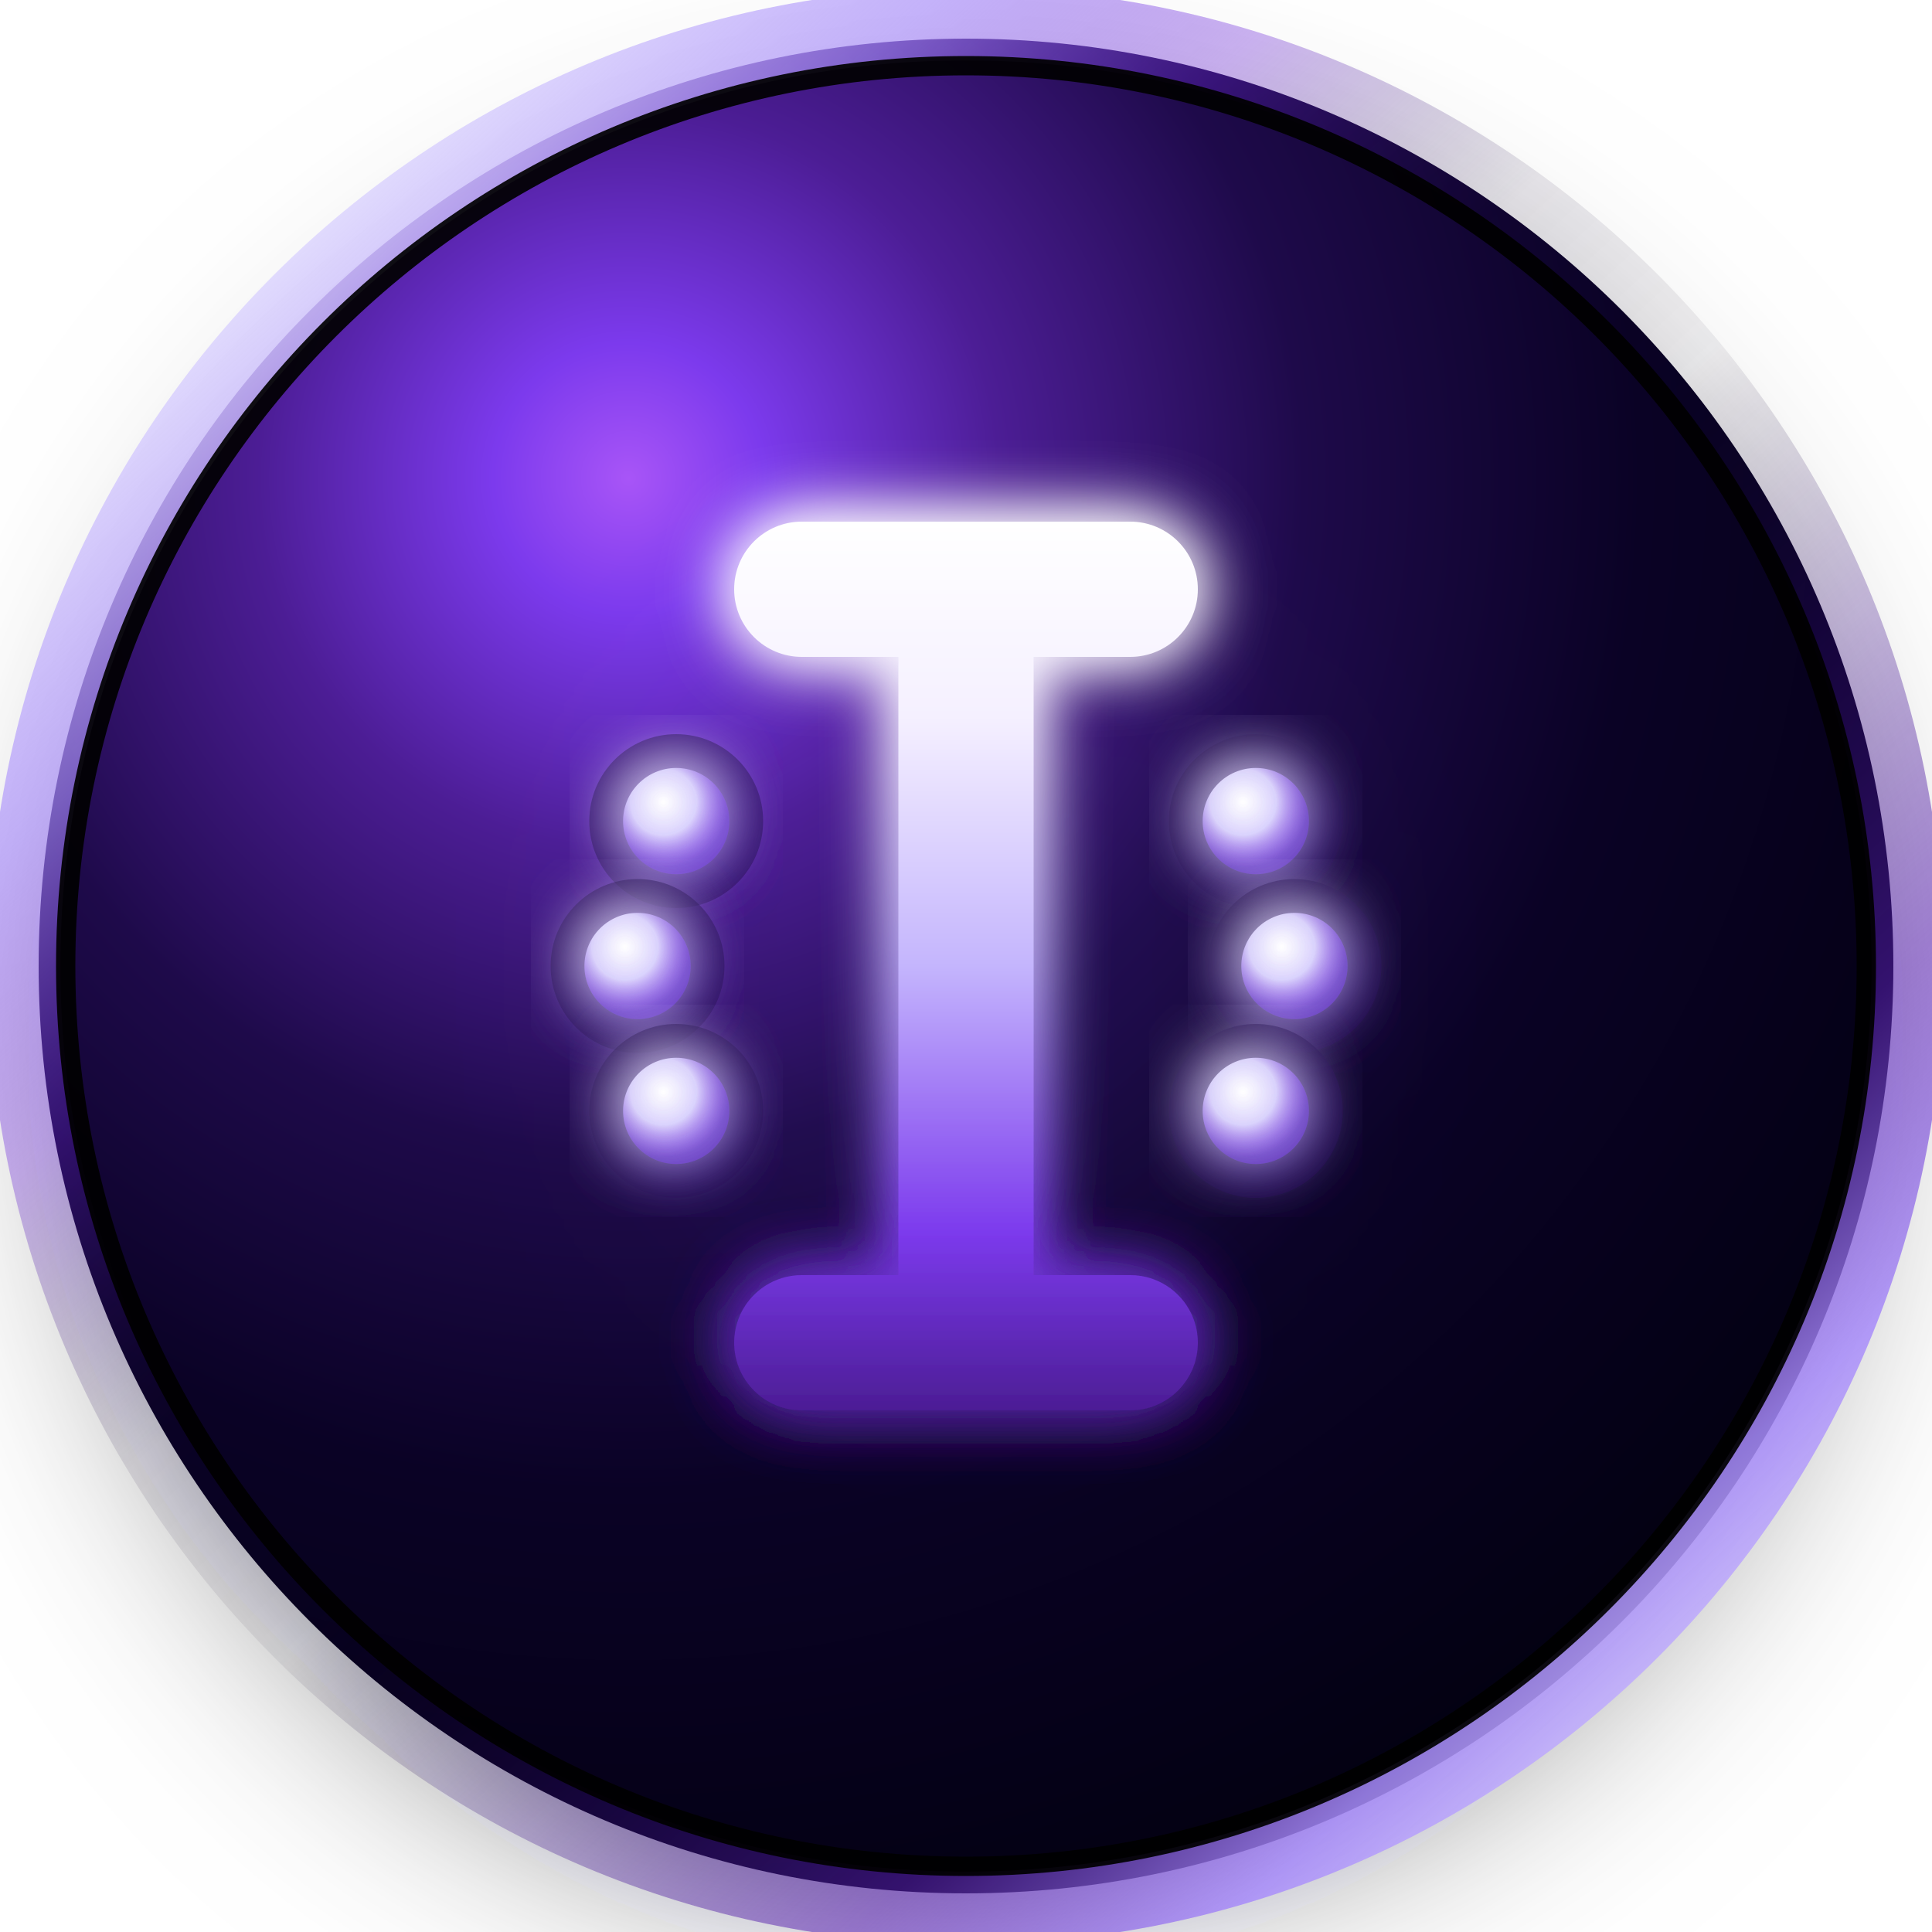
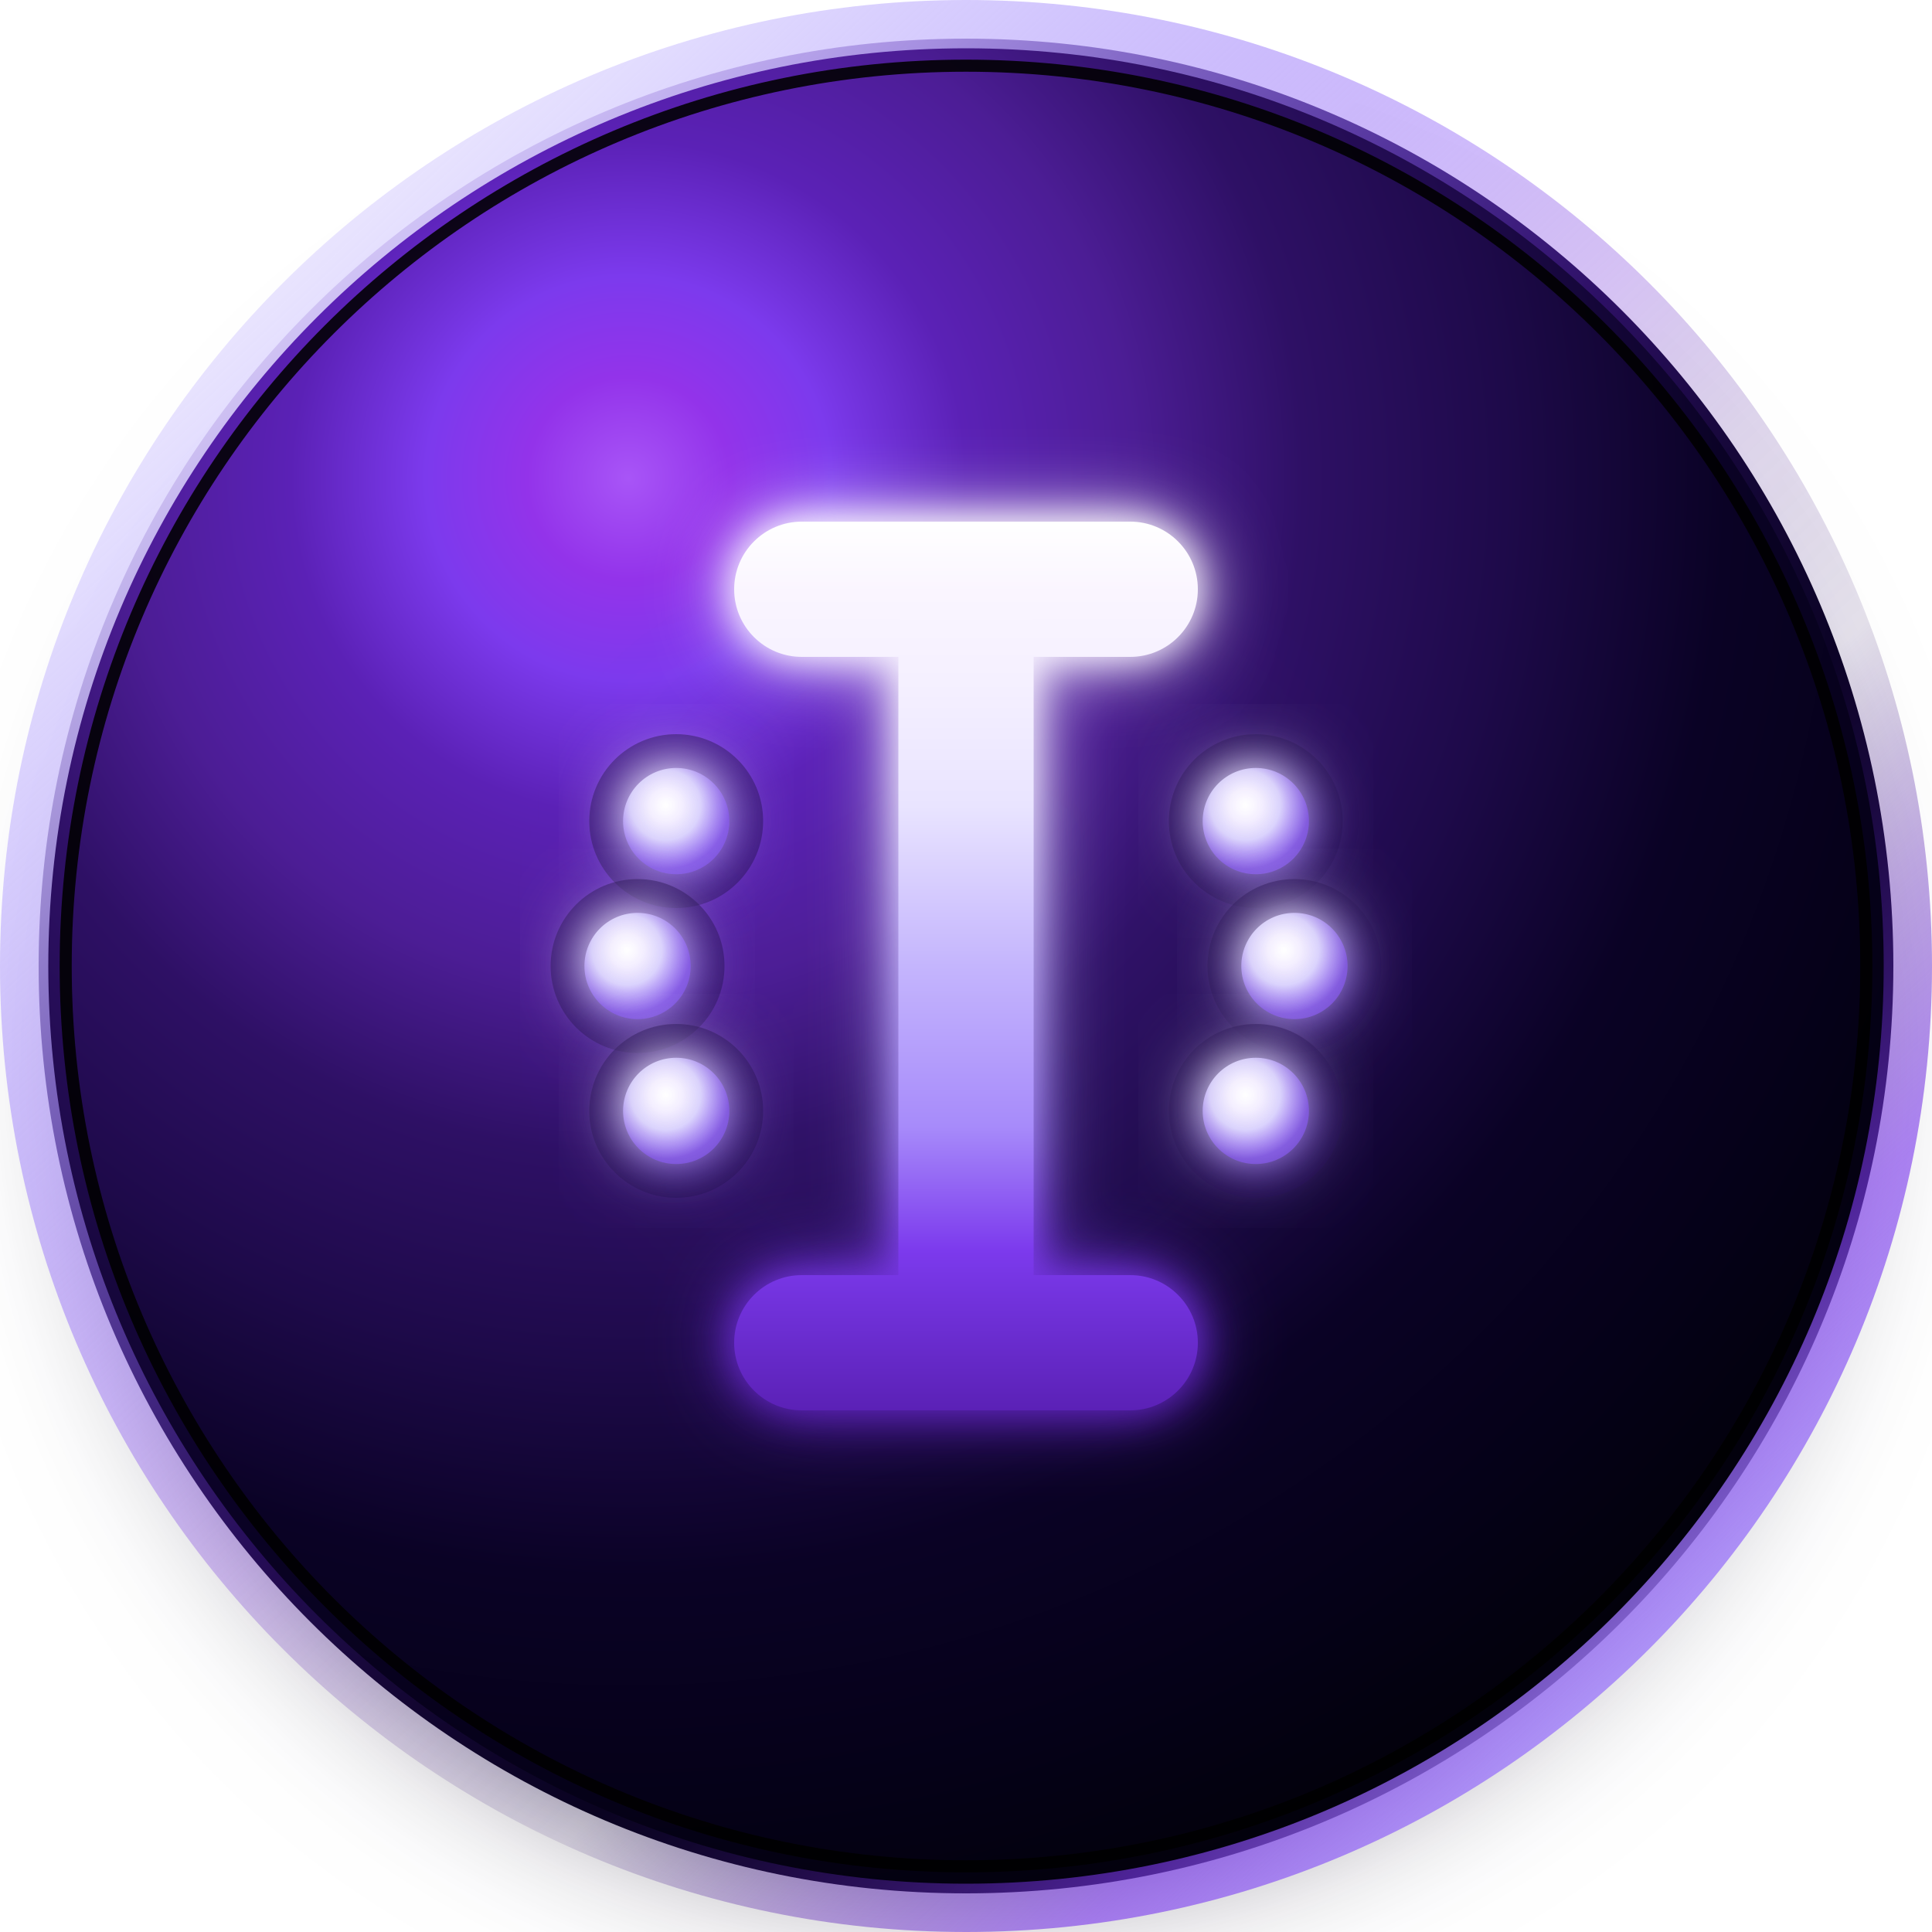
- <svg xmlns="http://www.w3.org/2000/svg" viewBox="0 0 200 200" width="200" height="200">
+ <svg xmlns="http://www.w3.org/2000/svg" viewBox="0 0 400 400" width="400" height="400" shape-rendering="geometricPrecision" text-rendering="geometricPrecision" image-rendering="optimizeQuality">
  <defs>
-     <radialGradient id="cb" cx="32%" cy="24%" r="90%">
+     <radialGradient id="cb" cx="32%" cy="24%" r="90%" gradientUnits="objectBoundingBox">
      <stop offset="0%" stop-color="#A855F7" />
-       <stop offset="8%" stop-color="#7C3AED" />
-       <stop offset="22%" stop-color="#4C1D95" />
-       <stop offset="40%" stop-color="#1E0A4A" />
-       <stop offset="60%" stop-color="#0A0225" />
-       <stop offset="80%" stop-color="#050118" />
-       <stop offset="100%" stop-color="#01000A" />
+       <stop offset="6%" stop-color="#9333EA" />
+       <stop offset="12%" stop-color="#7C3AED" />
+       <stop offset="20%" stop-color="#5B21B6" />
+       <stop offset="30%" stop-color="#4C1D95" />
+       <stop offset="40%" stop-color="#2E1065" />
+       <stop offset="52%" stop-color="#1E0A4A" />
+       <stop offset="65%" stop-color="#0A0225" />
+       <stop offset="78%" stop-color="#050118" />
+       <stop offset="90%" stop-color="#02010A" />
+       <stop offset="100%" stop-color="#010005" />
    </radialGradient>
-     <linearGradient id="rim" x1="6%" y1="2%" x2="94%" y2="98%">
+     <linearGradient id="rim" x1="4%" y1="1%" x2="96%" y2="99%" gradientUnits="userSpaceOnUse">
      <stop offset="0%" stop-color="#FFFFFF" stop-opacity="1" />
-       <stop offset="4%" stop-color="#F5F0FF" stop-opacity="0.98" />
-       <stop offset="10%" stop-color="#DDD6FE" stop-opacity="0.88" />
-       <stop offset="20%" stop-color="#A78BFA" stop-opacity="0.65" />
-       <stop offset="30%" stop-color="#6D28D9" stop-opacity="0.35" />
-       <stop offset="42%" stop-color="#110330" stop-opacity="0.1" />
-       <stop offset="52%" stop-color="#07011A" stop-opacity="0.06" />
-       <stop offset="64%" stop-color="#3B0D8A" stop-opacity="0.28" />
-       <stop offset="76%" stop-color="#5B21B6" stop-opacity="0.55" />
-       <stop offset="86%" stop-color="#A78BFA" stop-opacity="0.85" />
-       <stop offset="95%" stop-color="#DDD6FE" stop-opacity="0.97" />
-       <stop offset="100%" stop-color="#F5F3FF" stop-opacity="1" />
+       <stop offset="2%" stop-color="#FAF5FF" stop-opacity="0.995" />
+       <stop offset="5%" stop-color="#F5F0FF" stop-opacity="0.98" />
+       <stop offset="10%" stop-color="#EDE9FE" stop-opacity="0.92" />
+       <stop offset="16%" stop-color="#DDD6FE" stop-opacity="0.85" />
+       <stop offset="24%" stop-color="#C4B5FD" stop-opacity="0.72" />
+       <stop offset="32%" stop-color="#A78BFA" stop-opacity="0.58" />
+       <stop offset="40%" stop-color="#8B5CF6" stop-opacity="0.42" />
+       <stop offset="48%" stop-color="#6D28D9" stop-opacity="0.28" />
+       <stop offset="56%" stop-color="#4C1D95" stop-opacity="0.18" />
+       <stop offset="64%" stop-color="#2E1065" stop-opacity="0.12" />
+       <stop offset="72%" stop-color="#5B21B6" stop-opacity="0.38" />
+       <stop offset="80%" stop-color="#7C3AED" stop-opacity="0.62" />
+       <stop offset="88%" stop-color="#A78BFA" stop-opacity="0.88" />
+       <stop offset="95%" stop-color="#DDD6FE" stop-opacity="0.975" />
+       <stop offset="98%" stop-color="#F5F3FF" stop-opacity="0.995" />
+       <stop offset="100%" stop-color="#FFFFFF" stop-opacity="1" />
    </linearGradient>
-     <linearGradient id="sym" x1="0" y1="54" x2="0" y2="146" gradientUnits="userSpaceOnUse">
+     <linearGradient id="sym" x1="200" y1="108" x2="200" y2="292" gradientUnits="userSpaceOnUse">
      <stop offset="0%" stop-color="#FFFFFF" />
-       <stop offset="22%" stop-color="#F5F0FF" />
+       <stop offset="8%" stop-color="#FAF5FF" />
+       <stop offset="18%" stop-color="#F5F0FF" />
+       <stop offset="32%" stop-color="#E9E4FF" />
      <stop offset="50%" stop-color="#C4B5FD" />
-       <stop offset="80%" stop-color="#7C3AED" />
-       <stop offset="100%" stop-color="#4C1D95" />
+       <stop offset="68%" stop-color="#A78BFA" />
+       <stop offset="82%" stop-color="#7C3AED" />
+       <stop offset="100%" stop-color="#5B21B6" />
    </linearGradient>
-     <radialGradient id="ndg" cx="38%" cy="32%" r="62%">
+     <radialGradient id="ndg" cx="40%" cy="35%" r="60%" gradientUnits="objectBoundingBox">
      <stop offset="0%" stop-color="#FFFFFF" stop-opacity="1" />
-       <stop offset="50%" stop-color="#DDD6FE" stop-opacity="0.95" />
-       <stop offset="100%" stop-color="#7C3AED" stop-opacity="0.55" />
+       <stop offset="25%" stop-color="#F5F0FF" stop-opacity="0.98" />
+       <stop offset="55%" stop-color="#DDD6FE" stop-opacity="0.92" />
+       <stop offset="100%" stop-color="#8B5CF6" stop-opacity="0.65" />
    </radialGradient>
-     <filter id="gw" x="-50%" y="-50%" width="200%" height="200%">
-       <feGaussianBlur in="SourceGraphic" stdDeviation="3.5" result="b" />
+     <filter id="gw" x="-60%" y="-60%" width="220%" height="220%" color-interpolation-filters="sRGB">
+       <feGaussianBlur in="SourceGraphic" stdDeviation="4" result="blur1" />
+       <feGaussianBlur in="SourceGraphic" stdDeviation="8" result="blur2" />
      <feMerge>
-         <feMergeNode in="b" />
-         <feMergeNode in="b" />
+         <feMergeNode in="blur2" />
+         <feMergeNode in="blur1" />
        <feMergeNode in="SourceGraphic" />
      </feMerge>
    </filter>
-     <filter id="bl" x="-110%" y="-110%" width="320%" height="320%">
-       <feGaussianBlur stdDeviation="13" />
+     <filter id="bl" x="-100%" y="-100%" width="300%" height="300%" color-interpolation-filters="sRGB">
+       <feGaussianBlur stdDeviation="18" />
    </filter>
  </defs>
-   <circle cx="100" cy="108" r="86" fill="#06001E" opacity="0.72" filter="url(#bl)" />
-   <circle cx="100" cy="100" r="96" fill="url(#cb)" />
-   <circle cx="100" cy="100" r="97.5" fill="none" stroke="url(#rim)" stroke-width="7.5" />
-   <circle cx="100" cy="100" r="93.2" fill="none" stroke="#000" stroke-width="2" opacity="0.92" />
-   <g opacity="0.22" filter="url(#bl)">
-     <line x1="100" y1="68" x2="70" y2="85" stroke="#8B5CF6" stroke-width="3.5" />
-     <line x1="100" y1="68" x2="130" y2="85" stroke="#8B5CF6" stroke-width="3.5" />
-     <line x1="100" y1="100" x2="66" y2="100" stroke="#8B5CF6" stroke-width="3.5" />
-     <line x1="100" y1="100" x2="134" y2="100" stroke="#8B5CF6" stroke-width="3.5" />
-     <line x1="100" y1="132" x2="70" y2="115" stroke="#8B5CF6" stroke-width="3.5" />
-     <line x1="100" y1="132" x2="130" y2="115" stroke="#8B5CF6" stroke-width="3.5" />
+   <ellipse cx="200" cy="218" rx="172" ry="168" fill="#06001E" opacity="0.68" filter="url(#bl)" />
+   <circle cx="200" cy="200" r="192" fill="url(#cb)" shape-rendering="geometricPrecision" />
+   <circle cx="200" cy="200" r="195" fill="none" stroke="url(#rim)" stroke-width="10" vector-effect="non-scaling-stroke" shape-rendering="geometricPrecision" />
+   <circle cx="200" cy="200" r="186.4" fill="none" stroke="#000000" stroke-width="2.5" opacity="0.88" vector-effect="non-scaling-stroke" shape-rendering="geometricPrecision" />
+   <g opacity="0.18" filter="url(#bl)">
+     <line x1="200" y1="136" x2="140" y2="170" stroke="#8B5CF6" stroke-width="5" stroke-linecap="round" />
+     <line x1="200" y1="136" x2="260" y2="170" stroke="#8B5CF6" stroke-width="5" stroke-linecap="round" />
+     <line x1="200" y1="200" x2="132" y2="200" stroke="#8B5CF6" stroke-width="5" stroke-linecap="round" />
+     <line x1="200" y1="200" x2="268" y2="200" stroke="#8B5CF6" stroke-width="5" stroke-linecap="round" />
+     <line x1="200" y1="264" x2="140" y2="230" stroke="#8B5CF6" stroke-width="5" stroke-linecap="round" />
+     <line x1="200" y1="264" x2="260" y2="230" stroke="#8B5CF6" stroke-width="5" stroke-linecap="round" />
  </g>
  <g>
-     <circle cx="70" cy="85" r="9" fill="#1A0446" opacity="0.55" />
-     <circle cx="70" cy="85" r="5.5" fill="url(#ndg)" filter="url(#gw)" />
+     <circle cx="140" cy="170" r="18" fill="#1A0446" opacity="0.5" />
+     <circle cx="140" cy="170" r="11" fill="url(#ndg)" filter="url(#gw)" />
  </g>
  <g>
-     <circle cx="130" cy="85" r="9" fill="#1A0446" opacity="0.55" />
-     <circle cx="130" cy="85" r="5.5" fill="url(#ndg)" filter="url(#gw)" />
+     <circle cx="260" cy="170" r="18" fill="#1A0446" opacity="0.5" />
+     <circle cx="260" cy="170" r="11" fill="url(#ndg)" filter="url(#gw)" />
  </g>
  <g>
-     <circle cx="66" cy="100" r="9" fill="#1A0446" opacity="0.55" />
-     <circle cx="66" cy="100" r="5.5" fill="url(#ndg)" filter="url(#gw)" />
+     <circle cx="132" cy="200" r="18" fill="#1A0446" opacity="0.5" />
+     <circle cx="132" cy="200" r="11" fill="url(#ndg)" filter="url(#gw)" />
  </g>
  <g>
-     <circle cx="134" cy="100" r="9" fill="#1A0446" opacity="0.55" />
-     <circle cx="134" cy="100" r="5.5" fill="url(#ndg)" filter="url(#gw)" />
+     <circle cx="268" cy="200" r="18" fill="#1A0446" opacity="0.5" />
+     <circle cx="268" cy="200" r="11" fill="url(#ndg)" filter="url(#gw)" />
  </g>
  <g>
-     <circle cx="70" cy="115" r="9" fill="#1A0446" opacity="0.55" />
-     <circle cx="70" cy="115" r="5.5" fill="url(#ndg)" filter="url(#gw)" />
+     <circle cx="140" cy="230" r="18" fill="#1A0446" opacity="0.5" />
+     <circle cx="140" cy="230" r="11" fill="url(#ndg)" filter="url(#gw)" />
  </g>
  <g>
-     <circle cx="130" cy="115" r="9" fill="#1A0446" opacity="0.55" />
-     <circle cx="130" cy="115" r="5.5" fill="url(#ndg)" filter="url(#gw)" />
+     <circle cx="260" cy="230" r="18" fill="#1A0446" opacity="0.5" />
+     <circle cx="260" cy="230" r="11" fill="url(#ndg)" filter="url(#gw)" />
  </g>
-   <g filter="url(#gw)">
-     <rect x="76" y="54" width="48" height="14" rx="7" fill="url(#sym)" />
-     <rect x="76" y="132" width="48" height="14" rx="7" fill="url(#sym)" />
-     <rect x="93" y="61" width="14" height="78" rx="4" fill="url(#sym)" />
+   <g filter="url(#gw)" shape-rendering="geometricPrecision">
+     <rect x="152" y="108" width="96" height="28" rx="14" fill="url(#sym)" />
+     <rect x="152" y="264" width="96" height="28" rx="14" fill="url(#sym)" />
+     <rect x="186" y="122" width="28" height="156" rx="8" fill="url(#sym)" />
  </g>
</svg>
